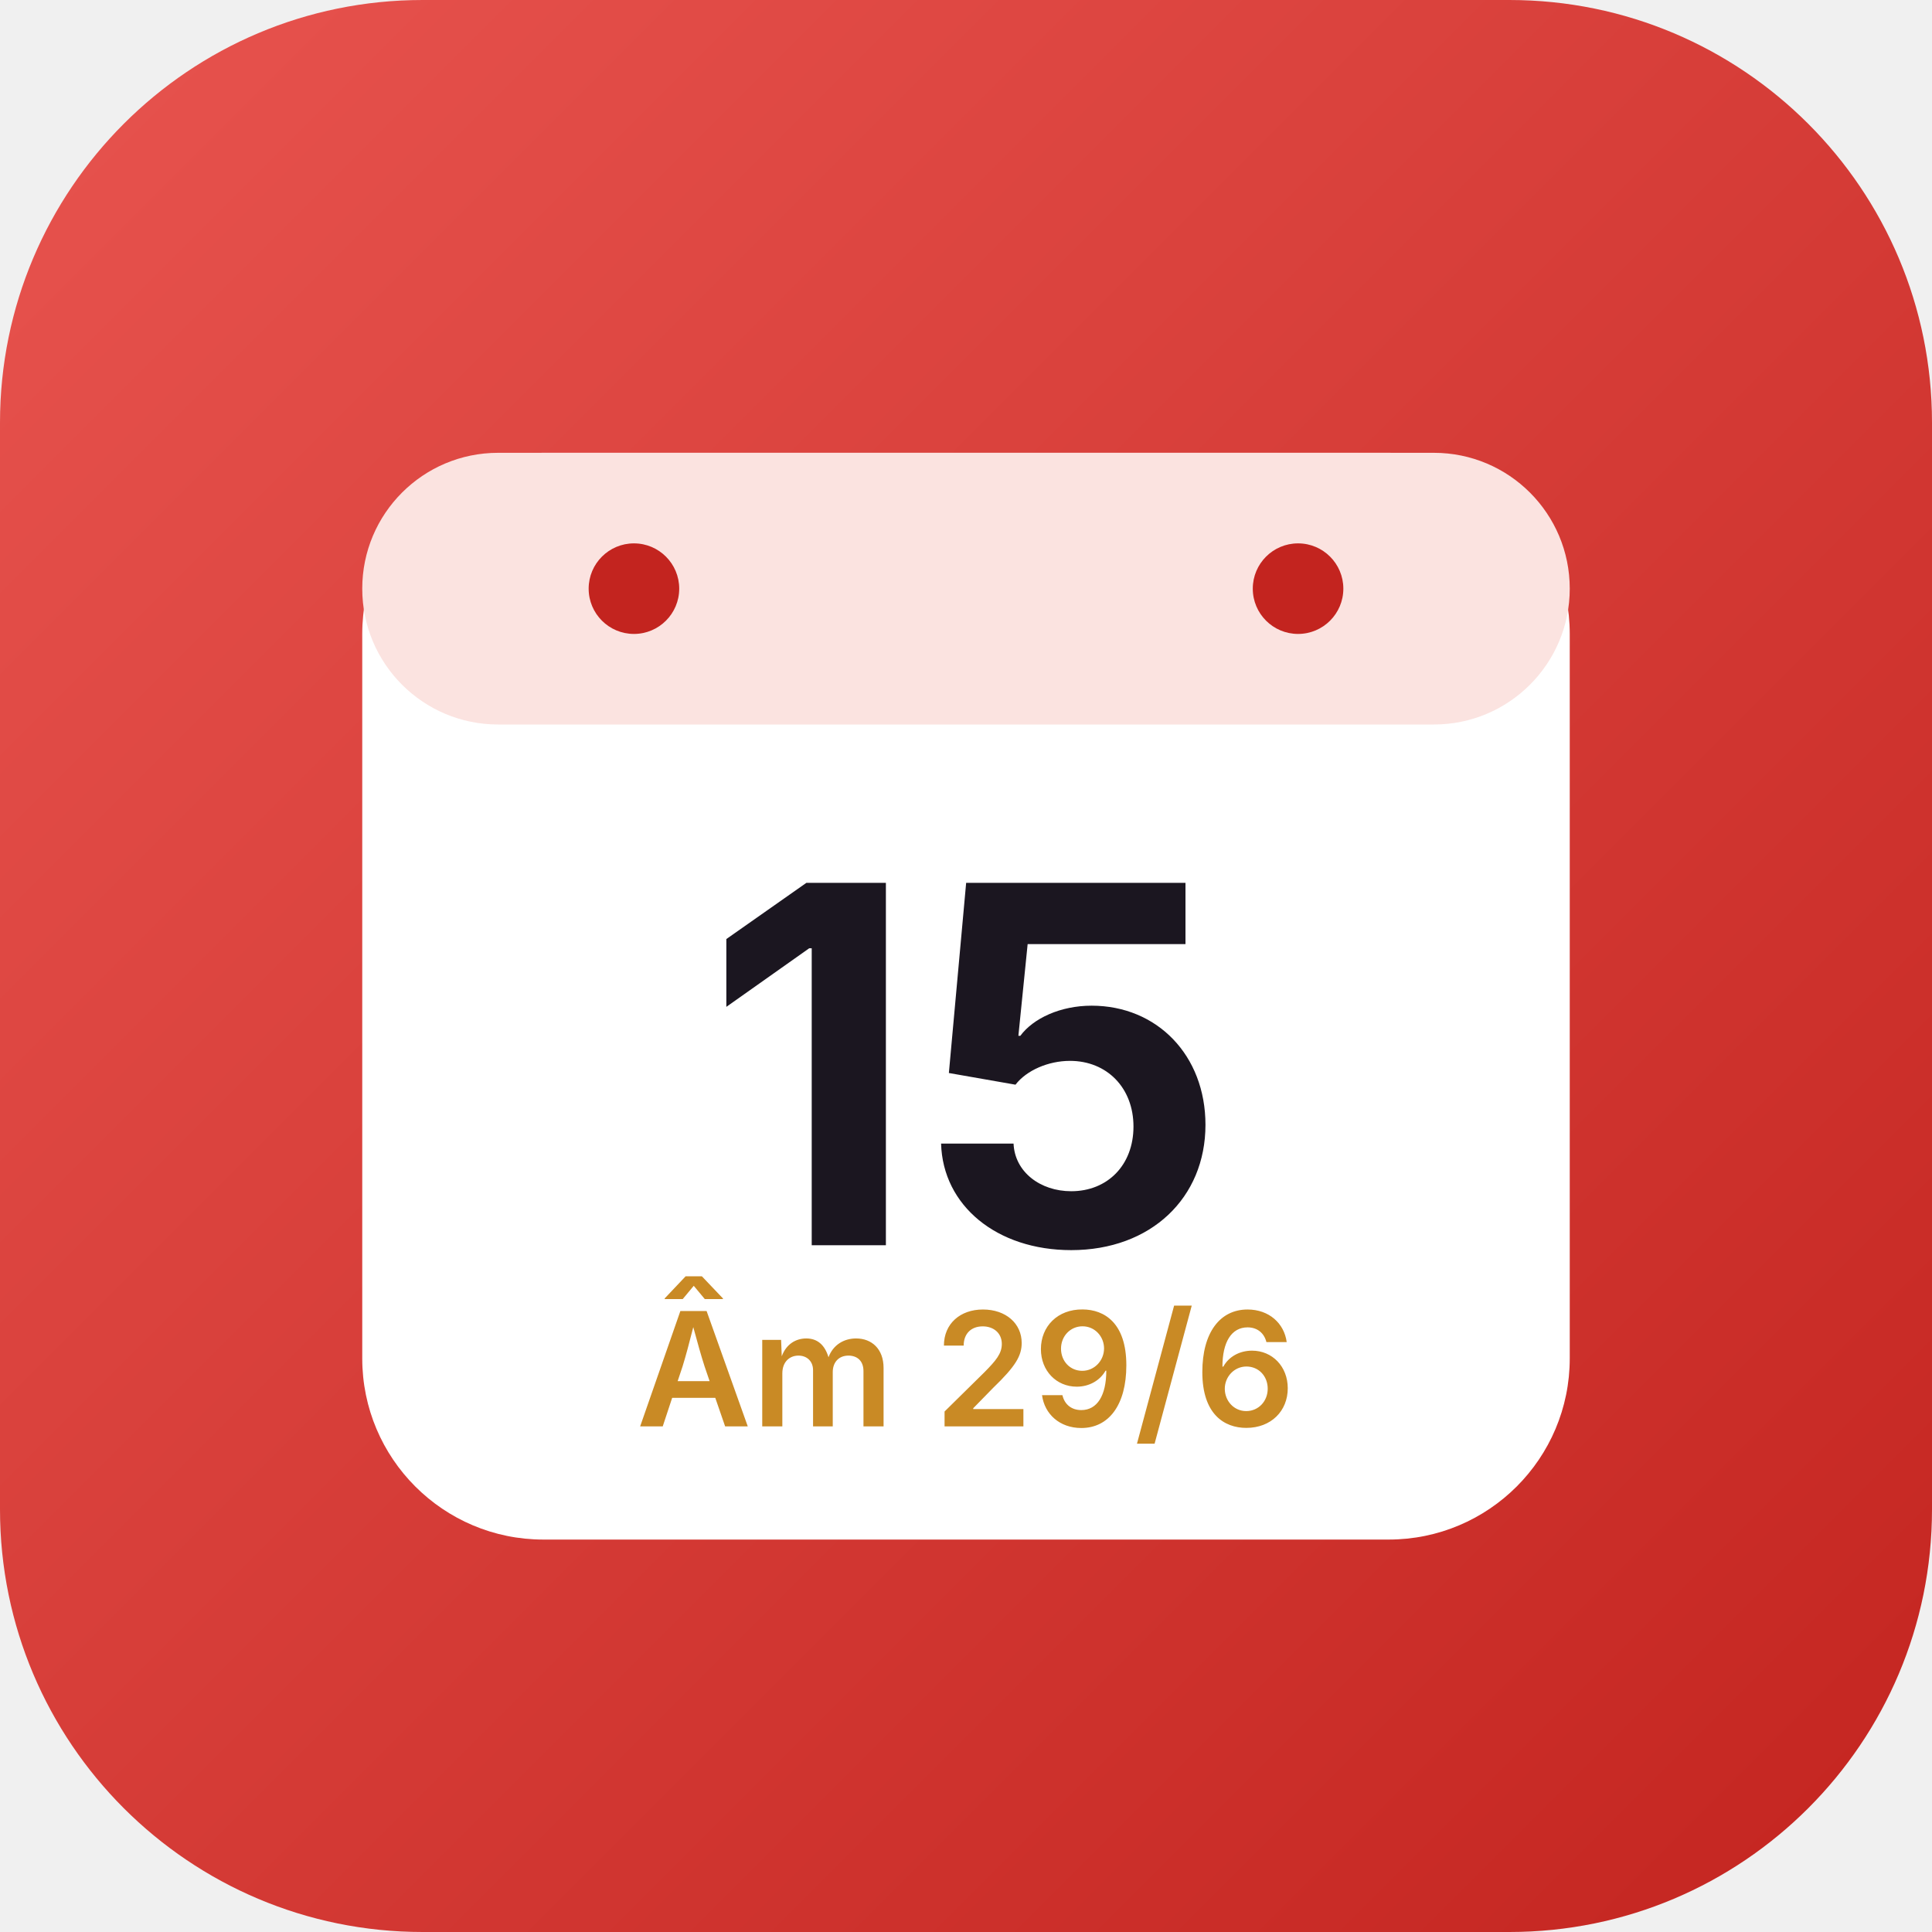
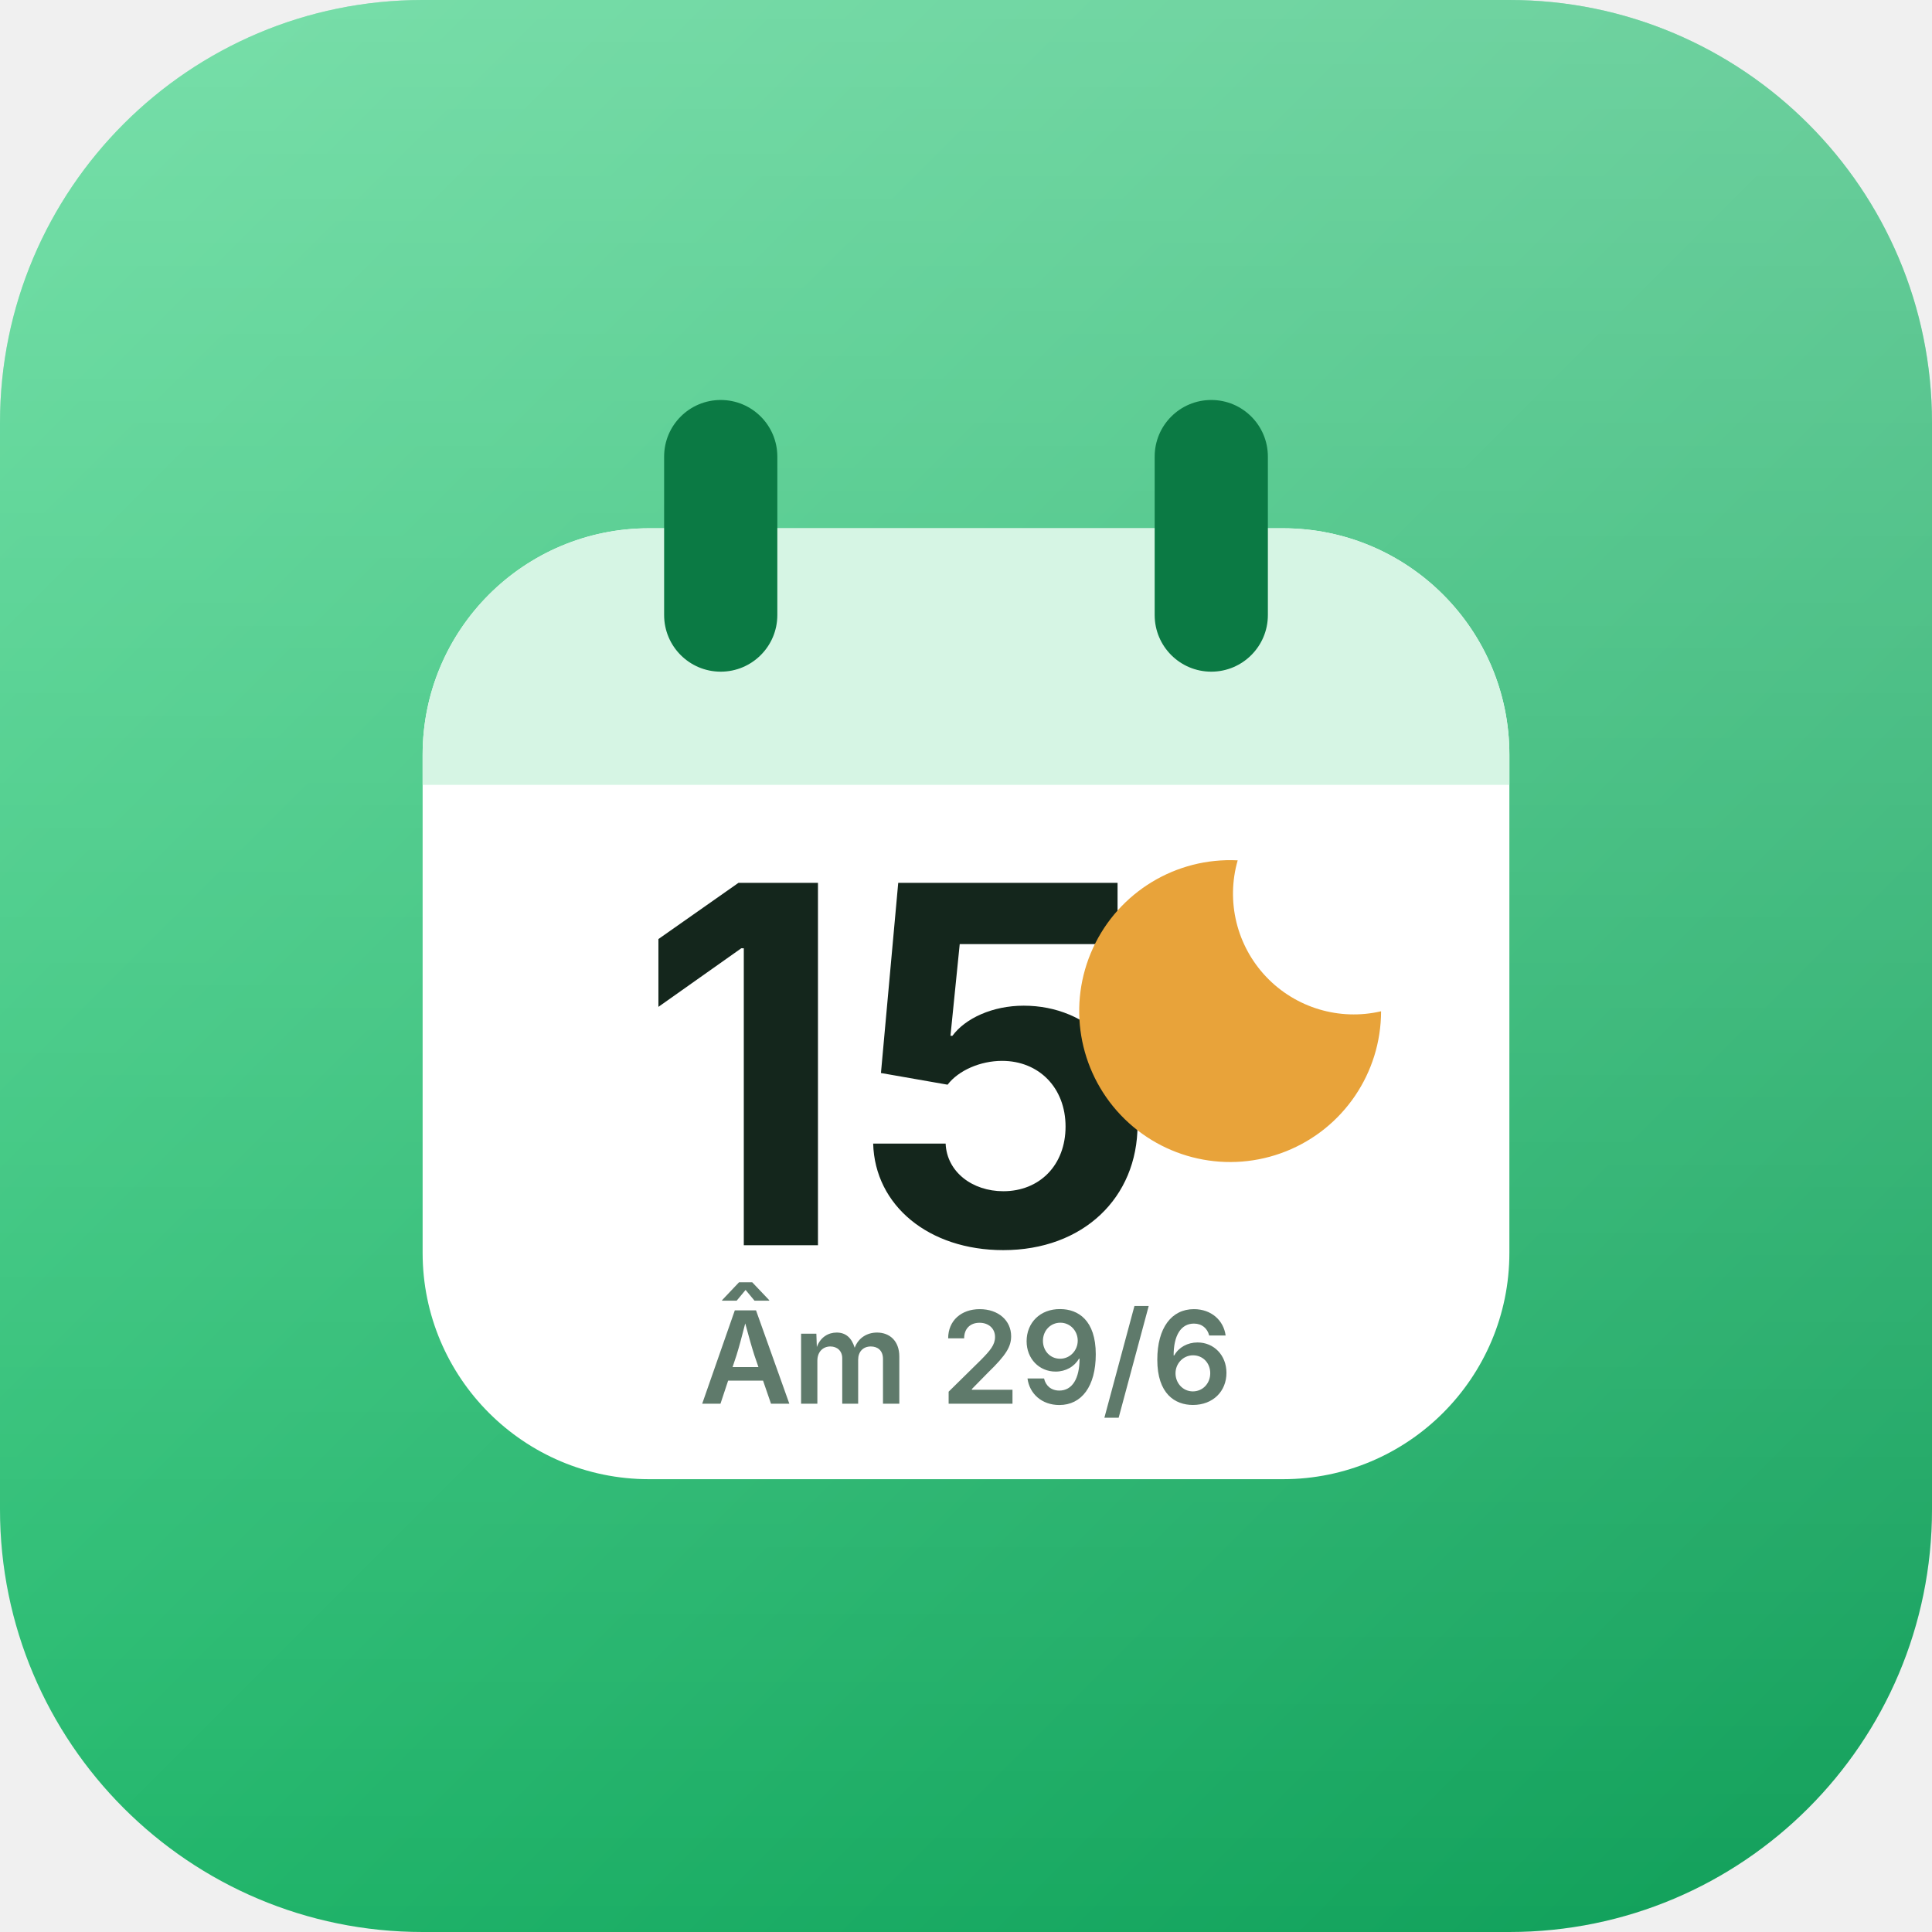
- <svg xmlns="http://www.w3.org/2000/svg" viewBox="0 0 512 512" width="512" height="512">
+ <svg xmlns="http://www.w3.org/2000/svg" viewBox="0 0 512 512" width="512" height="512" role="img" aria-label="Lịch Việt">
  <defs>
    <linearGradient id="bg" x1="0" y1="0" x2="1" y2="1">
-       <stop offset="0" stop-color="#e8544f" />
-       <stop offset="1" stop-color="#c3241f" />
+       <stop offset="0" stop-color="#34d07f" />
+       <stop offset="1" stop-color="#0f9d58" />
+     </linearGradient>
+     <linearGradient id="sheen" x1="0" y1="0" x2="0" y2="1">
+       <stop offset="0" stop-color="#ffffff" stop-opacity=".34" />
+       <stop offset="1" stop-color="#ffffff" stop-opacity="0" />
    </linearGradient>
  </defs>
  <rect width="512" height="512" rx="112" fill="url(#bg)" />
-   <rect x="96" y="120" width="320" height="288" rx="48" fill="#fff" />
-   <rect x="96" y="120" width="320" height="72" rx="36" fill="#fbe3e0" />
-   <circle cx="168" cy="156" r="12" fill="#c3241f" />
-   <circle cx="344" cy="156" r="12" fill="#c3241f" />
-   <text x="256" y="330" font-family="system-ui, -apple-system, 'Segoe UI', sans-serif" font-size="132" font-weight="700" fill="#1b1620" text-anchor="middle">15</text>
-   <text x="256" y="378" font-family="system-ui, -apple-system, 'Segoe UI', sans-serif" font-size="42" font-weight="600" fill="#c98a25" text-anchor="middle">Âm 29/6</text>
+   <rect width="512" height="512" rx="112" fill="url(#sheen)" />
+   <rect x="112" y="140" width="288" height="252" rx="60" fill="#ffffff" />
+   <path d="M112 200a60 60 0 0 1 60-60h168a60 60 0 0 1 60 60v8H112z" fill="#d6f5e4" />
+   <rect x="176" y="106" width="30" height="72" rx="15" fill="#0b7a44" />
+   <rect x="306" y="106" width="30" height="72" rx="15" fill="#0b7a44" />
+   <text x="238" y="330" font-family="system-ui, -apple-system, 'Segoe UI', sans-serif" font-size="132" font-weight="700" fill="#14261c" text-anchor="middle">15</text>
+   <path d="M366 268a40 40 0 1 1-38-40 32 32 0 0 0 38 40z" fill="#e8a33a" />
+   <text x="256" y="372" font-family="system-ui, -apple-system, 'Segoe UI', sans-serif" font-size="34" font-weight="600" fill="#5f7a6b" text-anchor="middle">Âm 29/6</text>
</svg>
